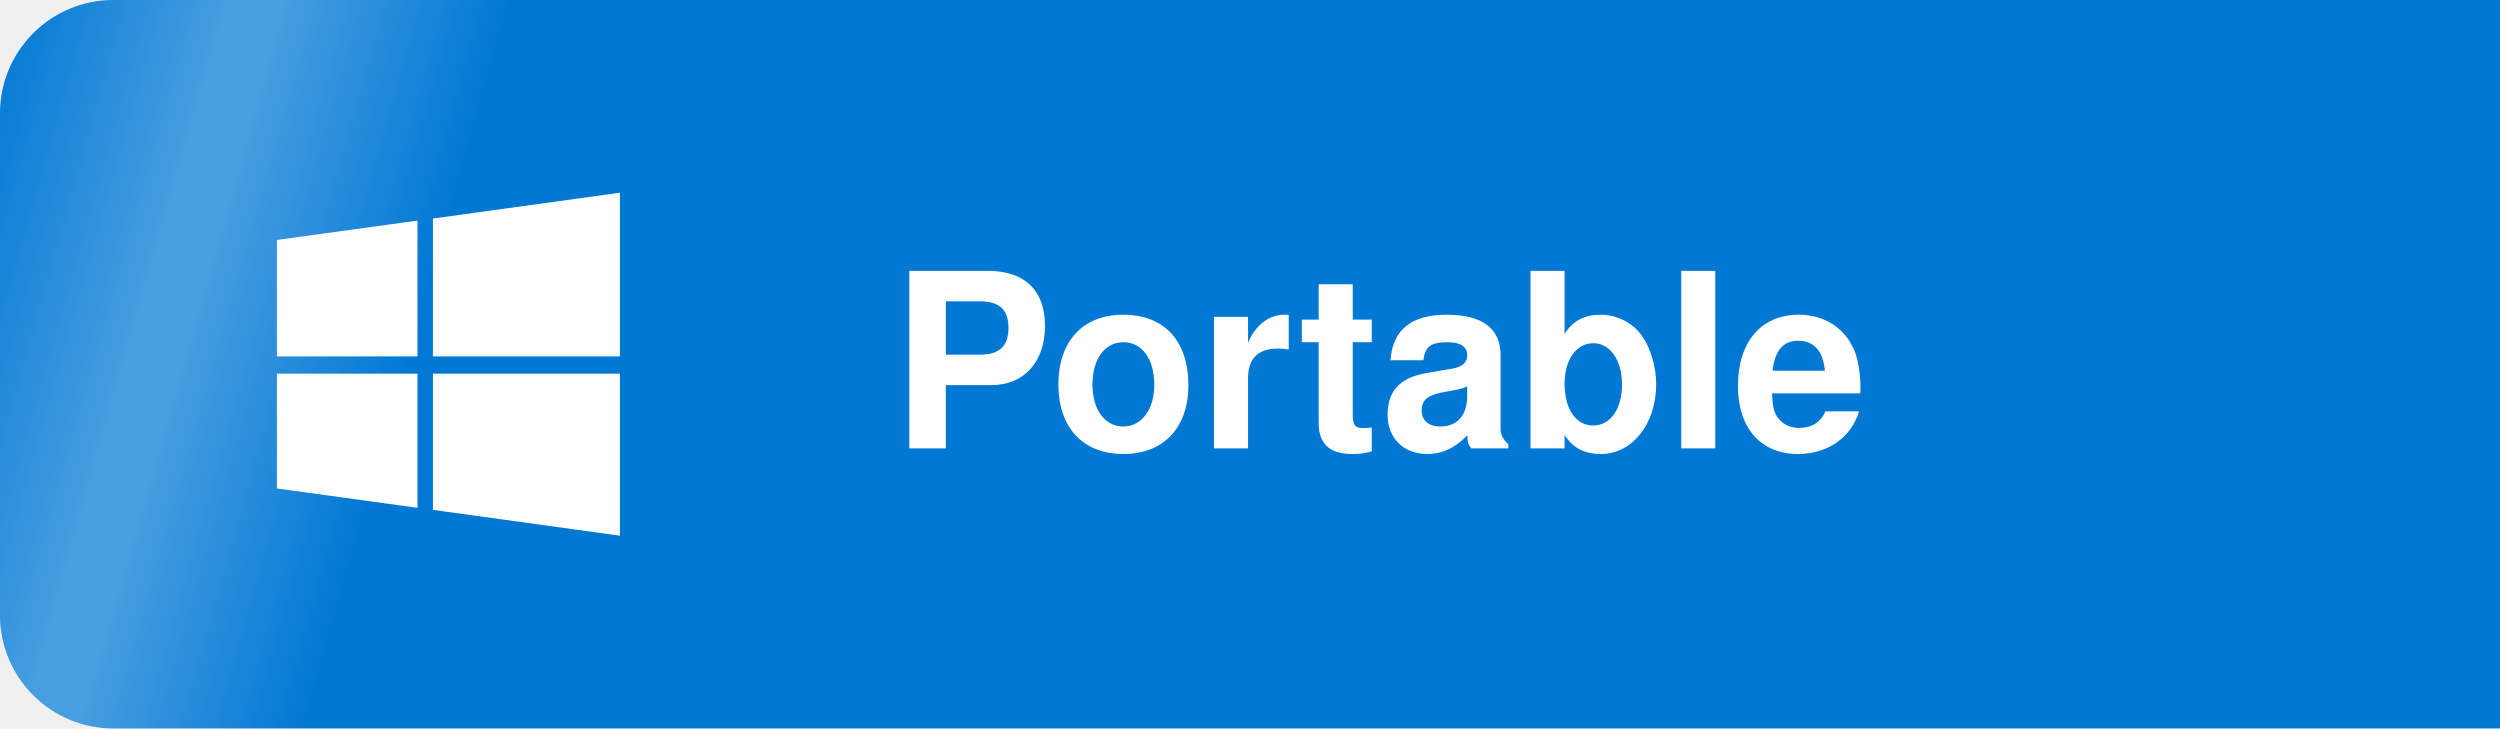
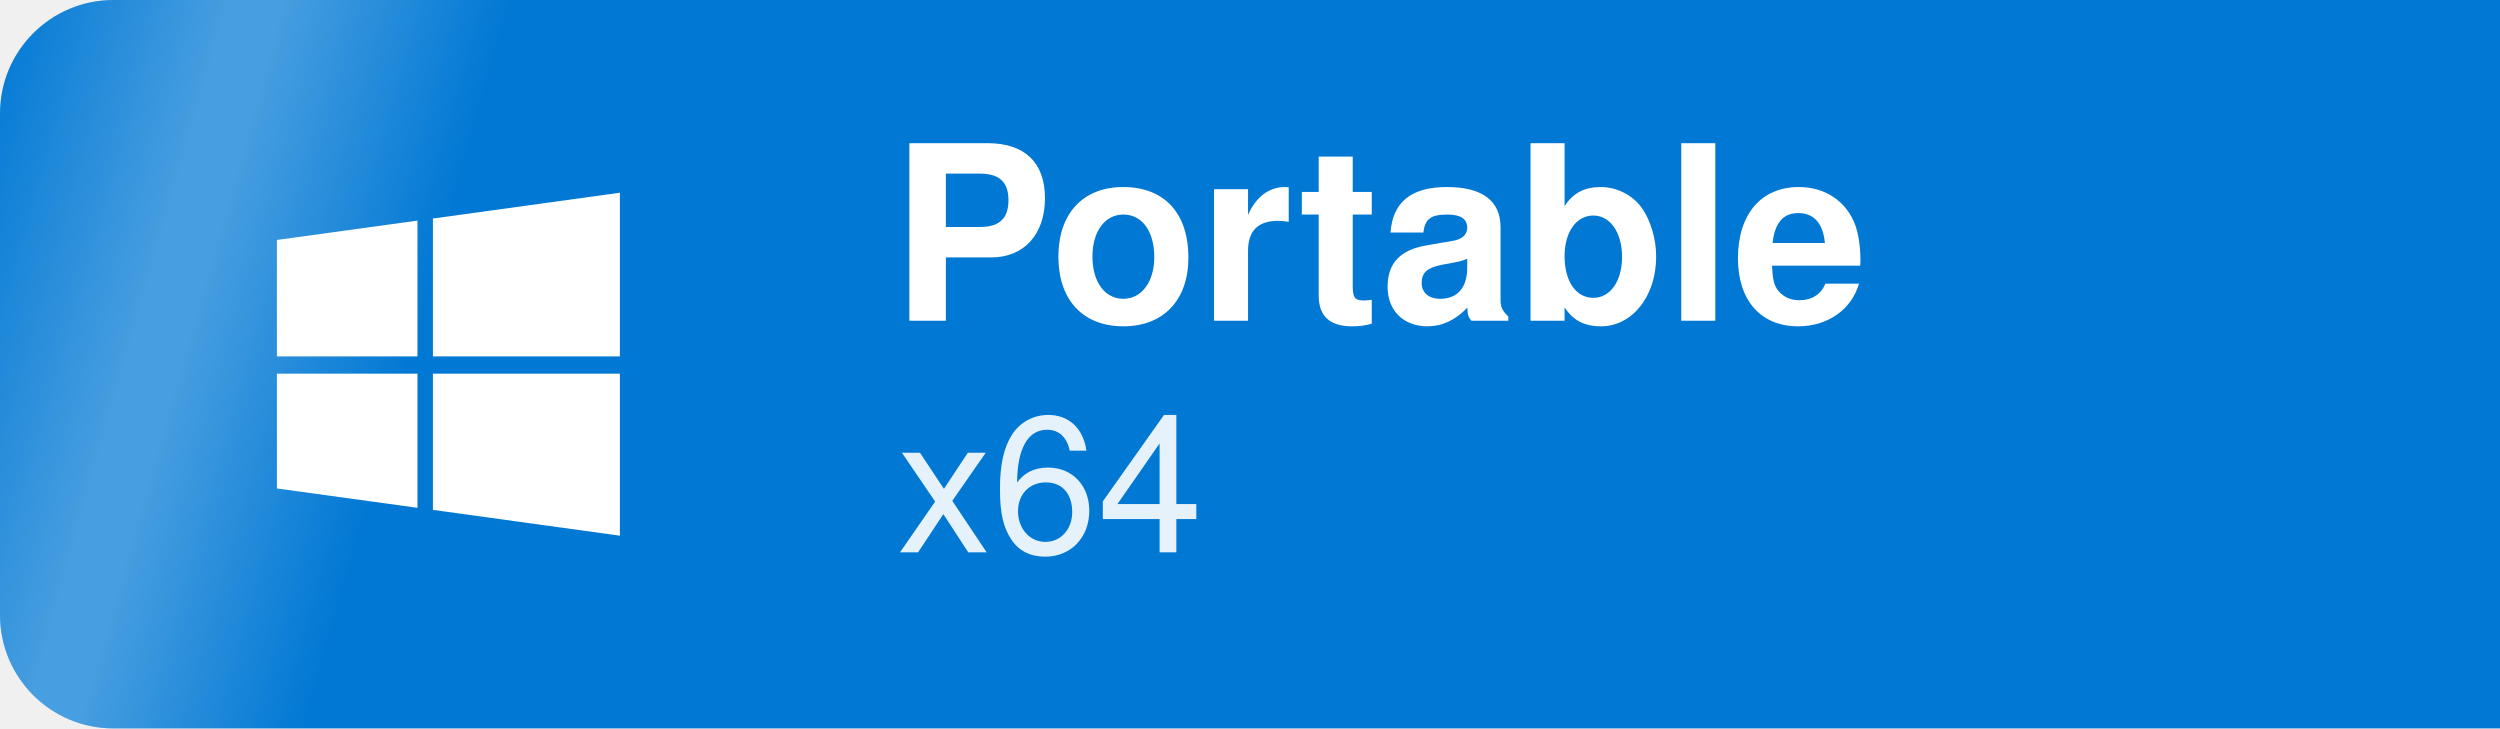
<svg xmlns="http://www.w3.org/2000/svg" viewBox="0 0 841.9 245.3" width="841.9" height="245.3" role="img" aria-label="Download the portable Windows app">
  <defs>
    <clipPath id="edge">
      <path d="M38.2,0 H841.9 V245.3 H38.2 A38.2,38.2 0 0 1 0,207.1 V38.2 A38.2,38.2 0 0 1 38.2,0 Z" />
    </clipPath>
    <linearGradient id="sheen" x1="0" y1="0" x2="1" y2="0">
      <stop offset="0" stop-color="#fff" stop-opacity="0" />
      <stop offset="0.45" stop-color="#fff" stop-opacity="0.28" />
      <stop offset="0.55" stop-color="#fff" stop-opacity="0.28" />
      <stop offset="1" stop-color="#fff" stop-opacity="0" />
    </linearGradient>
  </defs>
  <style>
    @keyframes pass {
      0%       { transform: translateX(-278.4px); }
      6.88%   { transform: translateX(1120.3px); }
      100%     { transform: translateX(1120.3px); }
    }
    .band { animation: pass 15.461s linear 6.017s infinite backwards; }
    @media (prefers-reduced-motion: reduce) {
      .band { animation: none; opacity: 0; }
    }
  </style>
  <path d="M38.2,0 H841.9 V245.3 H38.2 A38.2,38.2 0 0 1 0,207.1 V38.2 A38.2,38.2 0 0 1 38.2,0 Z" fill="#0078d4" />
  <g transform="translate(93.25 56.65) scale(0.25781)" fill="#ffffff">
    <path d="M0 93.7l183.6-25.3v177.4H0V93.7zm0 324.6l183.6 25.3V268.4H0v149.9zm203.8 28L448 480V268.4H203.8v177.9zm0-380.6v180.1H448V32L203.8 65.7z" />
  </g>
-   <text x="300" y="151" font-family="-apple-system, BlinkMacSystemFont, 'Segoe UI', Helvetica, Arial, sans-serif" font-size="82" font-weight="700" fill="#ffffff">Portable</text>
+   <text x="300" y="108" font-family="-apple-system, BlinkMacSystemFont, 'Segoe UI', Helvetica, Arial, sans-serif" font-size="82" font-weight="700" fill="#ffffff">Portable</text>
+   <text x="302" y="186" font-family="-apple-system, BlinkMacSystemFont, 'Segoe UI', Helvetica, Arial, sans-serif" font-size="64" font-weight="400" fill="#ffffff" fill-opacity="0.9">x64</text>
  <g clip-path="url(#edge)">
    <g class="band">
      <rect x="0" y="-60" width="173.6" height="365.3" fill="url(#sheen)" transform="skewX(-16)" />
    </g>
  </g>
</svg>
